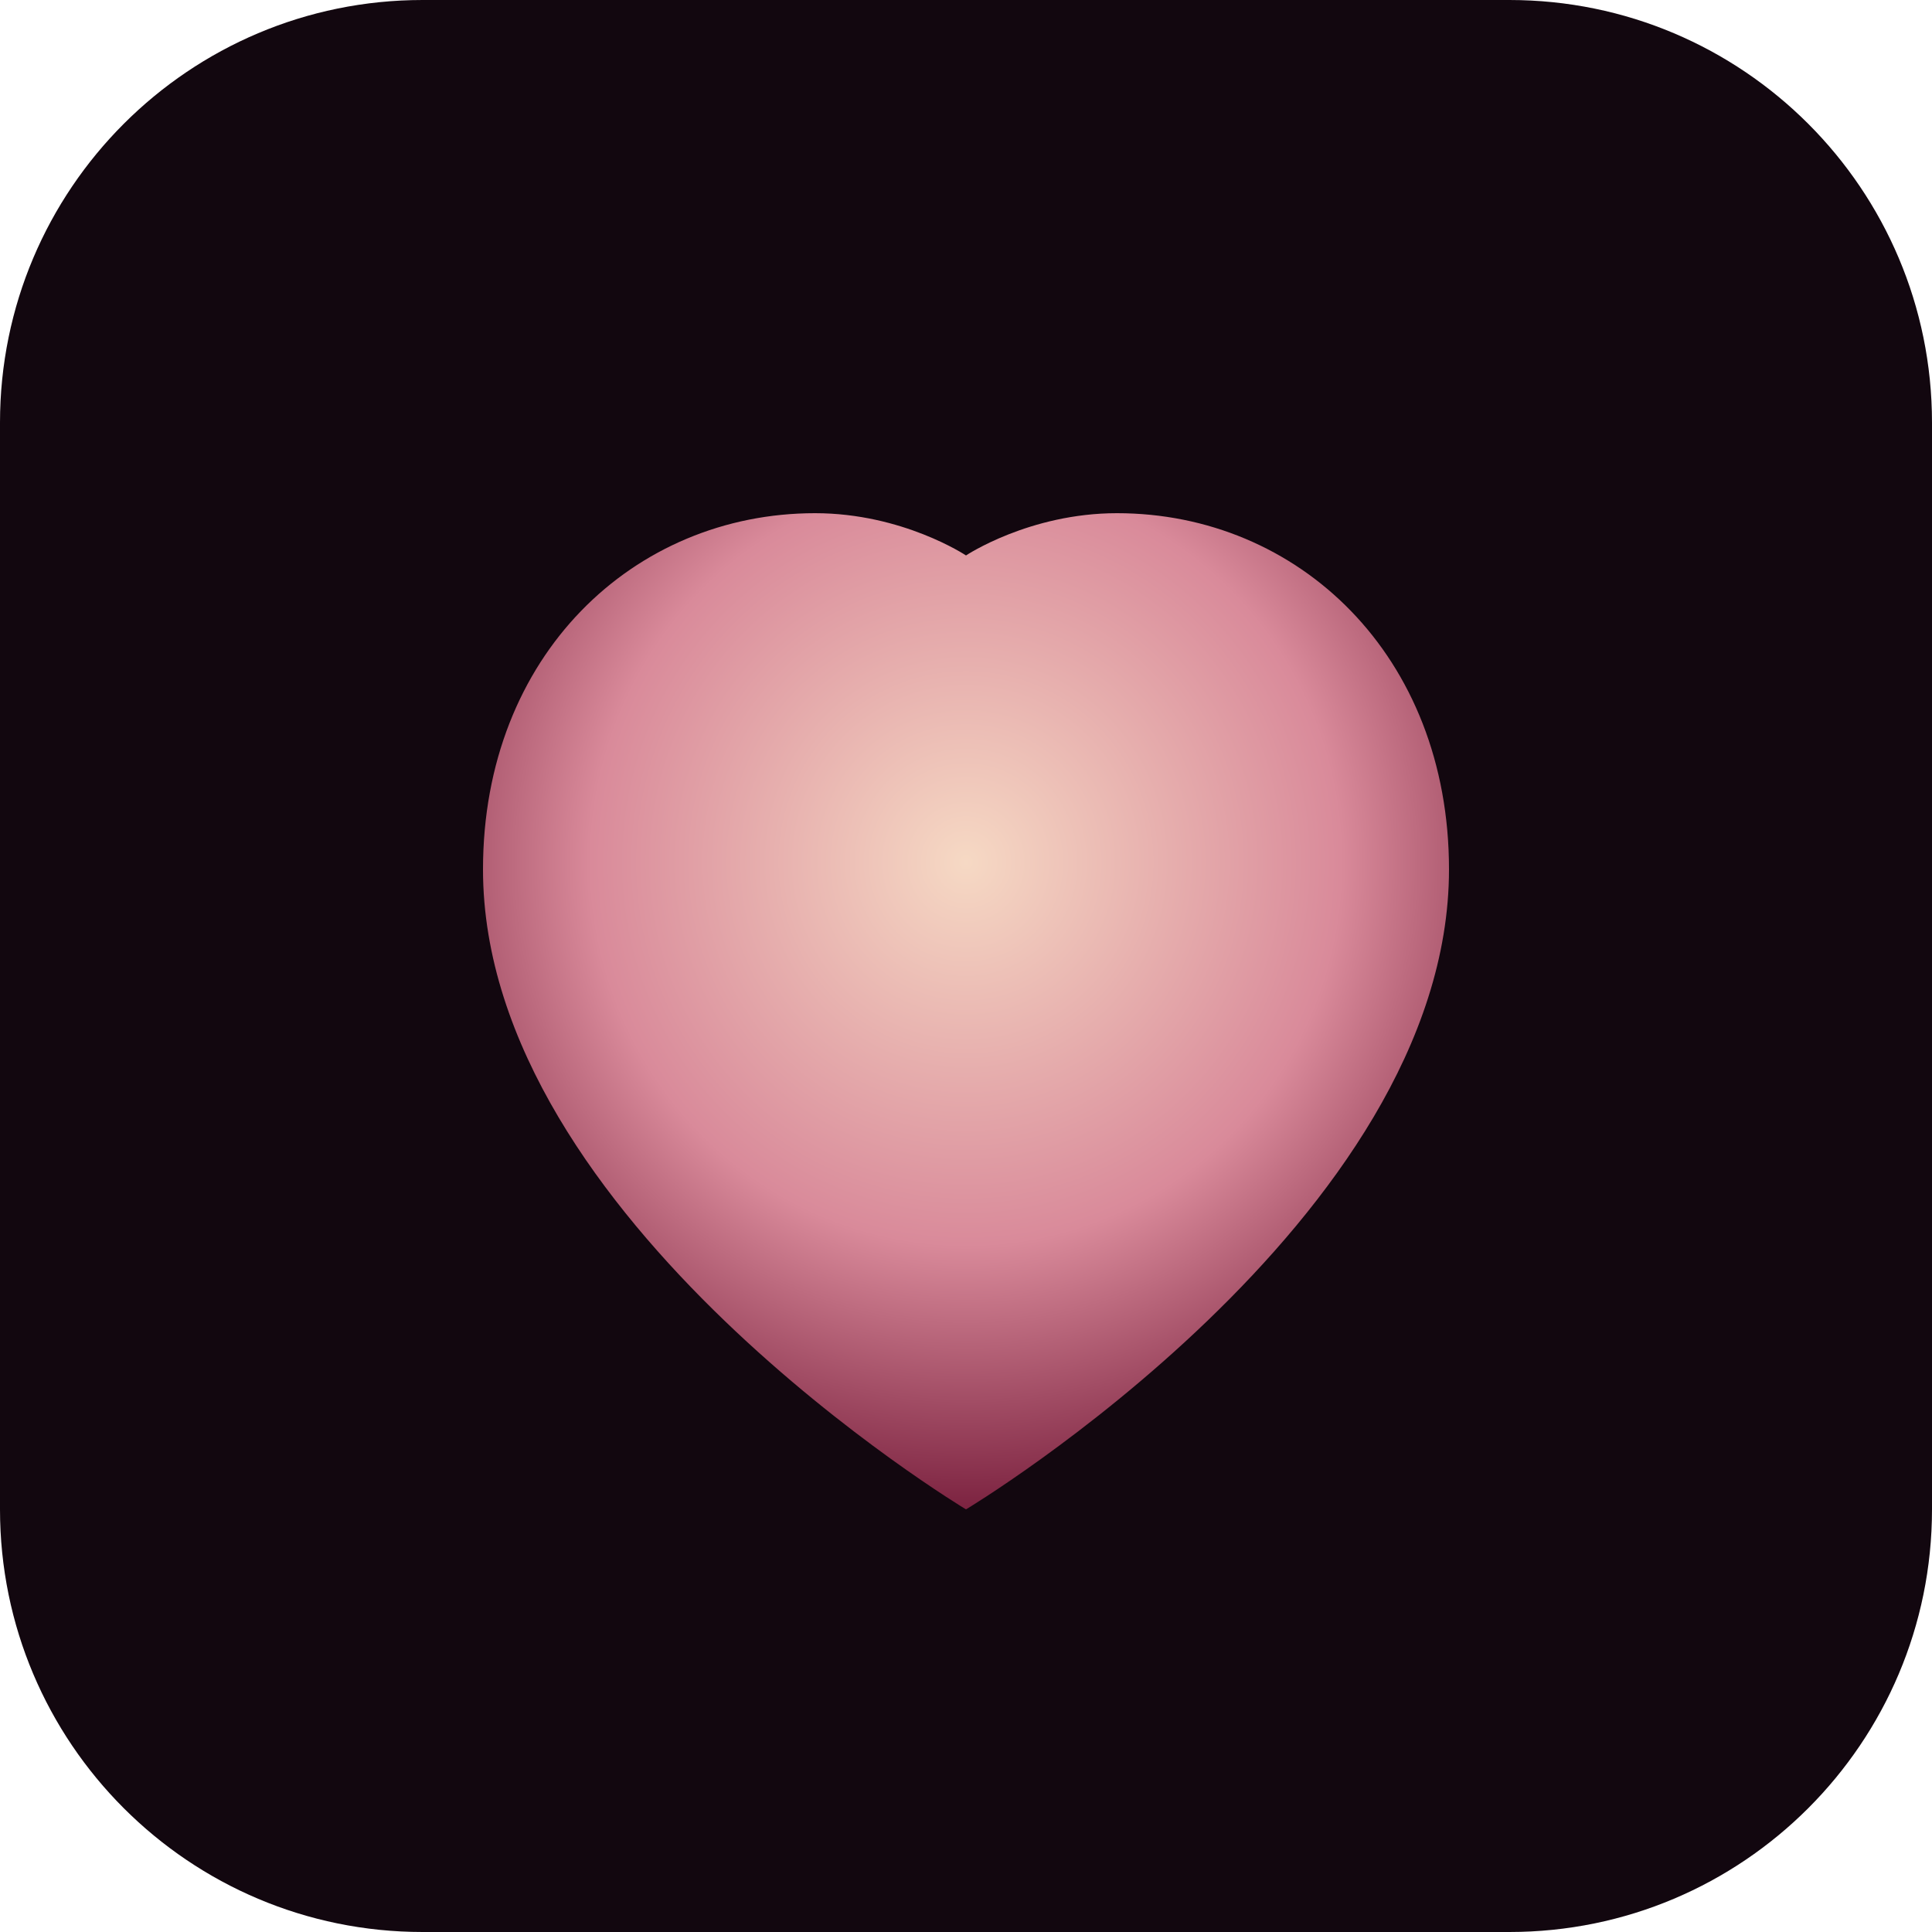
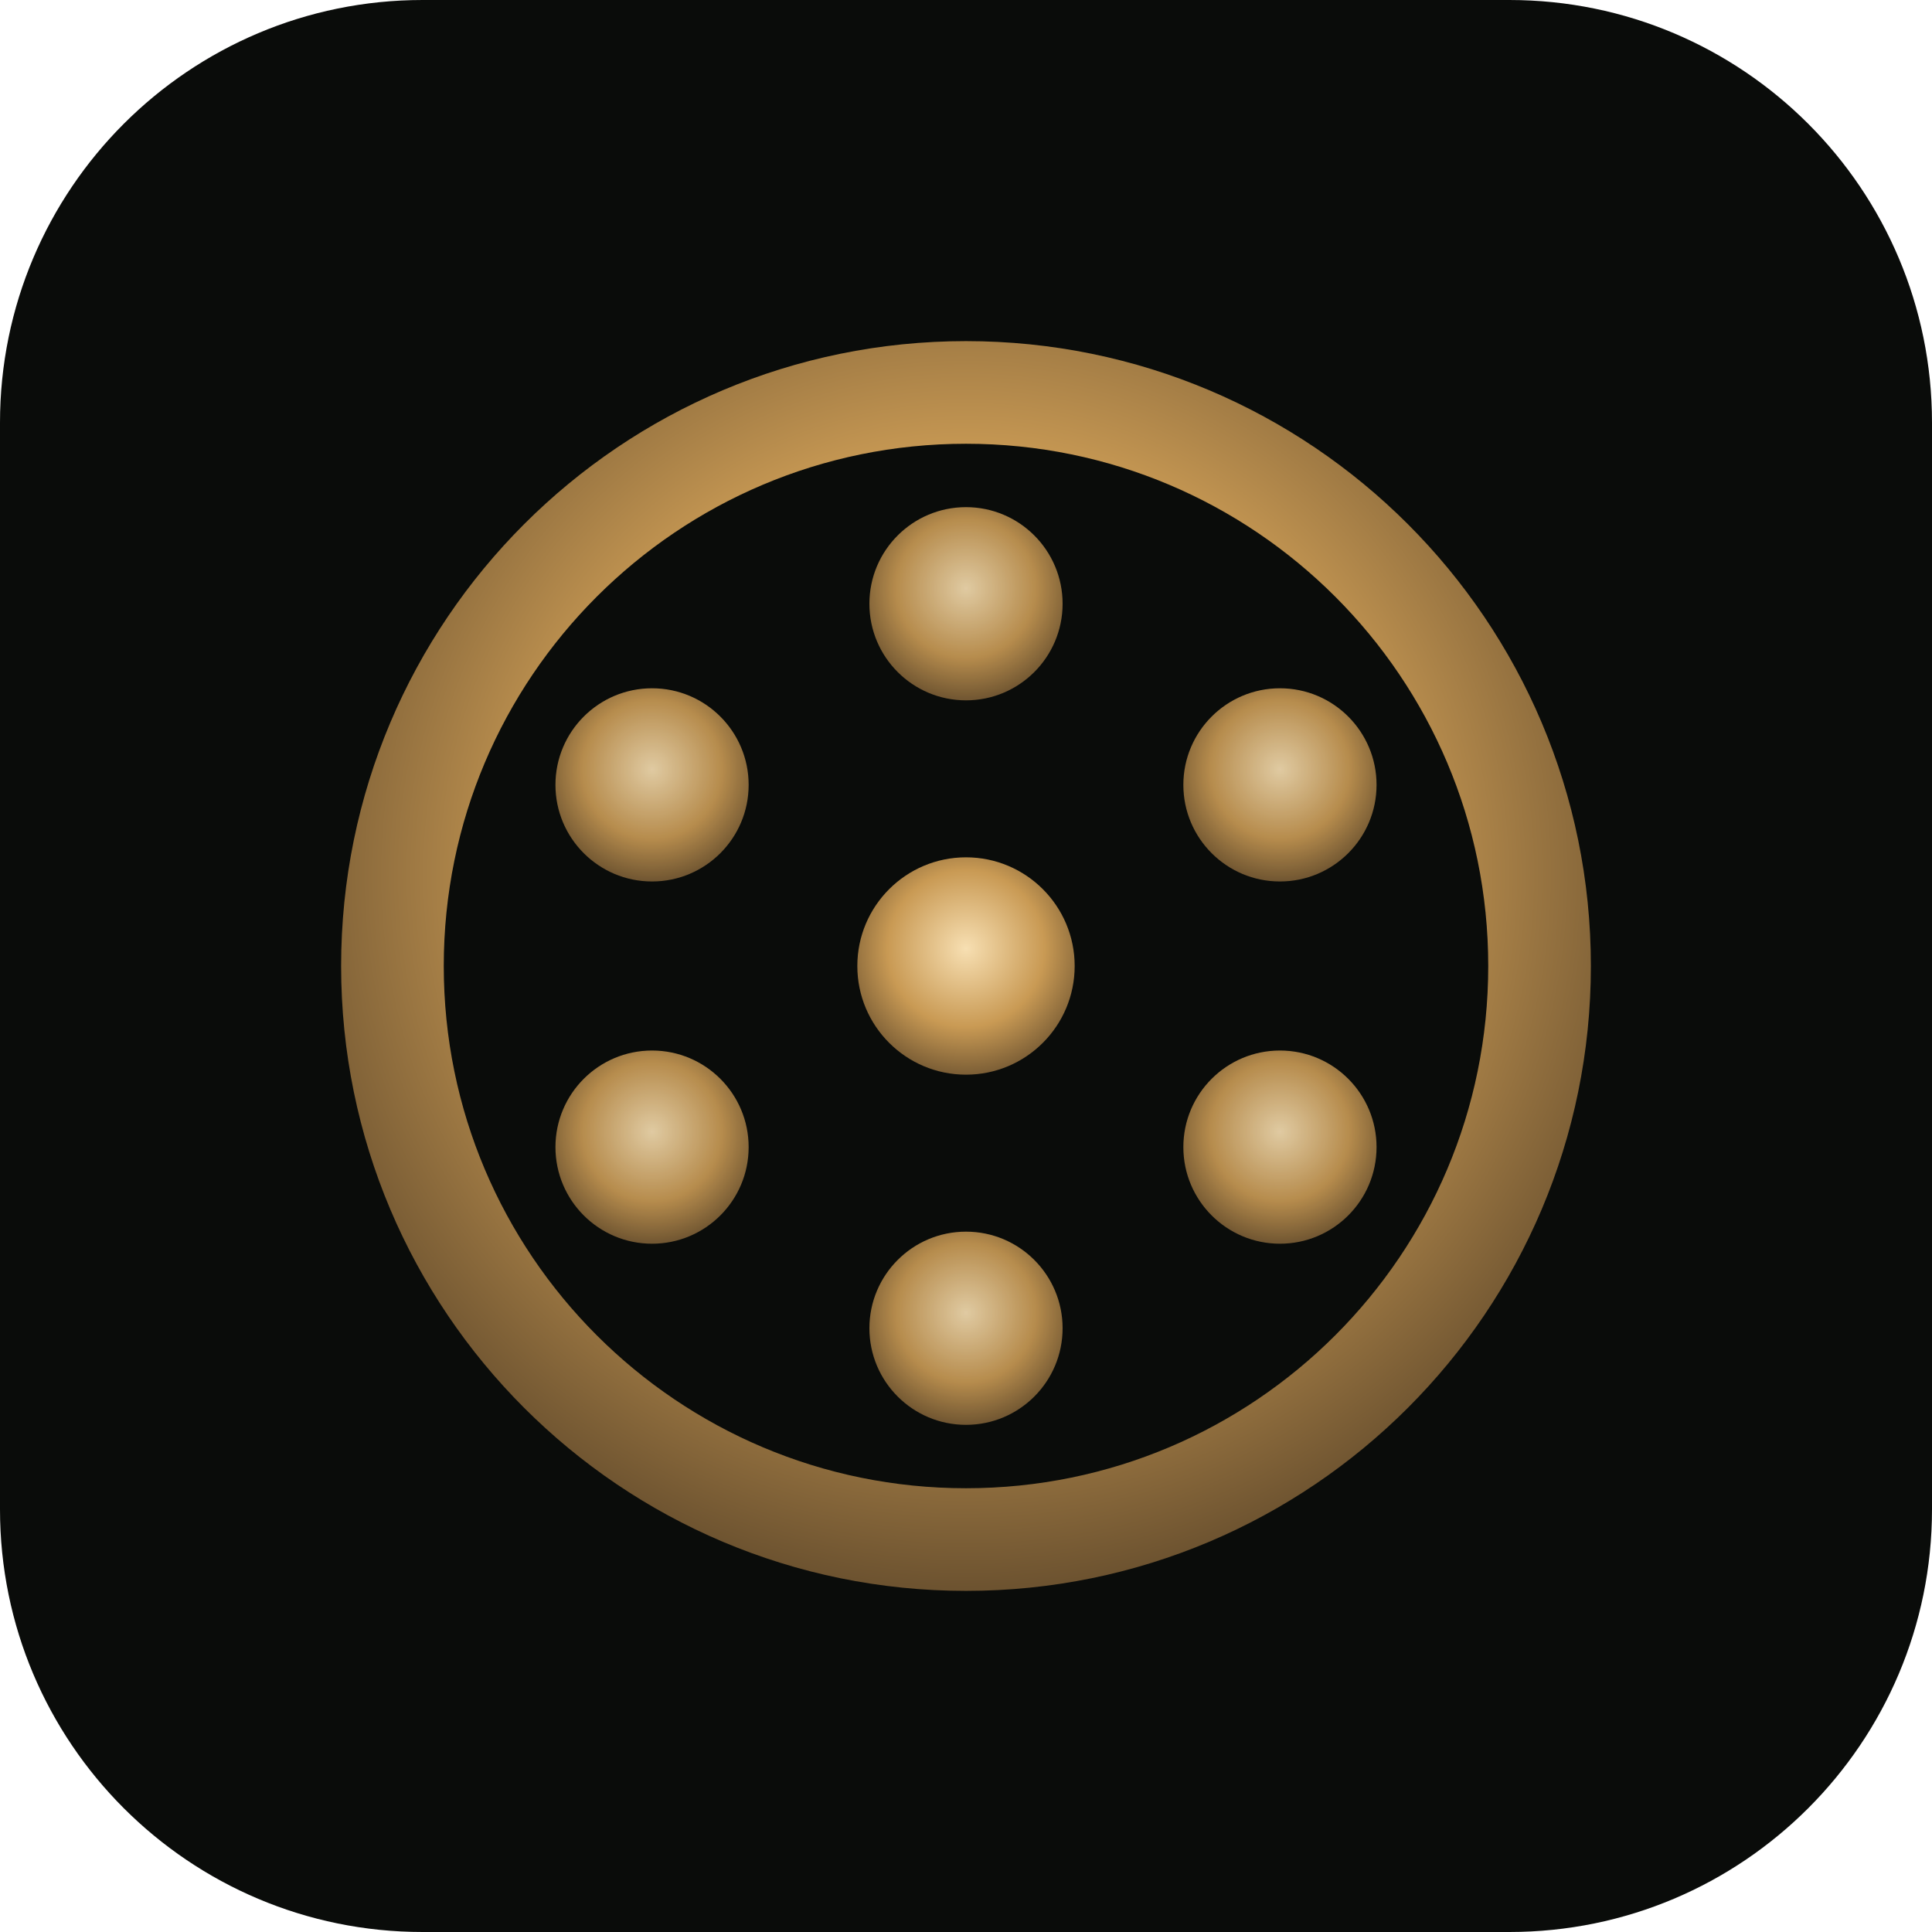
<svg xmlns="http://www.w3.org/2000/svg" viewBox="0 0 64 64">
  <defs>
-     <radialGradient id="g" cx="50%" cy="35%" r="70%">
-       <stop offset="0%" stop-color="#f6d9c4" />
-       <stop offset="55%" stop-color="#d98a9a" />
-       <stop offset="100%" stop-color="#6b1030" />
+     <radialGradient id="lamp" cx="50%" cy="42%" r="62%">
+       <stop offset="0%" stop-color="#f7dfb2" />
+       <stop offset="58%" stop-color="#c99a54" />
+       <stop offset="100%" stop-color="#6d5330" />
    </radialGradient>
  </defs>
-   <rect width="64" height="64" rx="14" fill="#12070f" />
-   <path d="M32 50s-16-9.6-16-21.2C16 21.7 21 17 27 17c2.9 0 5 1.4 5 1.4S34.1 17 37 17c6 0 11 4.7 11 11.8C48 40.4 32 50 32 50z" fill="url(#g)" />
+   <rect width="64" height="64" rx="14" fill="#0a0c0a" />
+   <circle cx="32" cy="32" r="19" fill="none" stroke="url(#lamp)" stroke-width="3.4" />
+   <circle cx="32" cy="32" r="3.6" fill="url(#lamp)" />
+   <g fill="url(#lamp)" opacity="0.9">
+     <circle cx="32" cy="20" r="3.2" />
+     <circle cx="42.4" cy="26" r="3.2" />
+     <circle cx="42.4" cy="38" r="3.2" />
+     <circle cx="32" cy="44" r="3.2" />
+     <circle cx="21.6" cy="38" r="3.2" />
+     <circle cx="21.6" cy="26" r="3.2" />
+   </g>
</svg>
